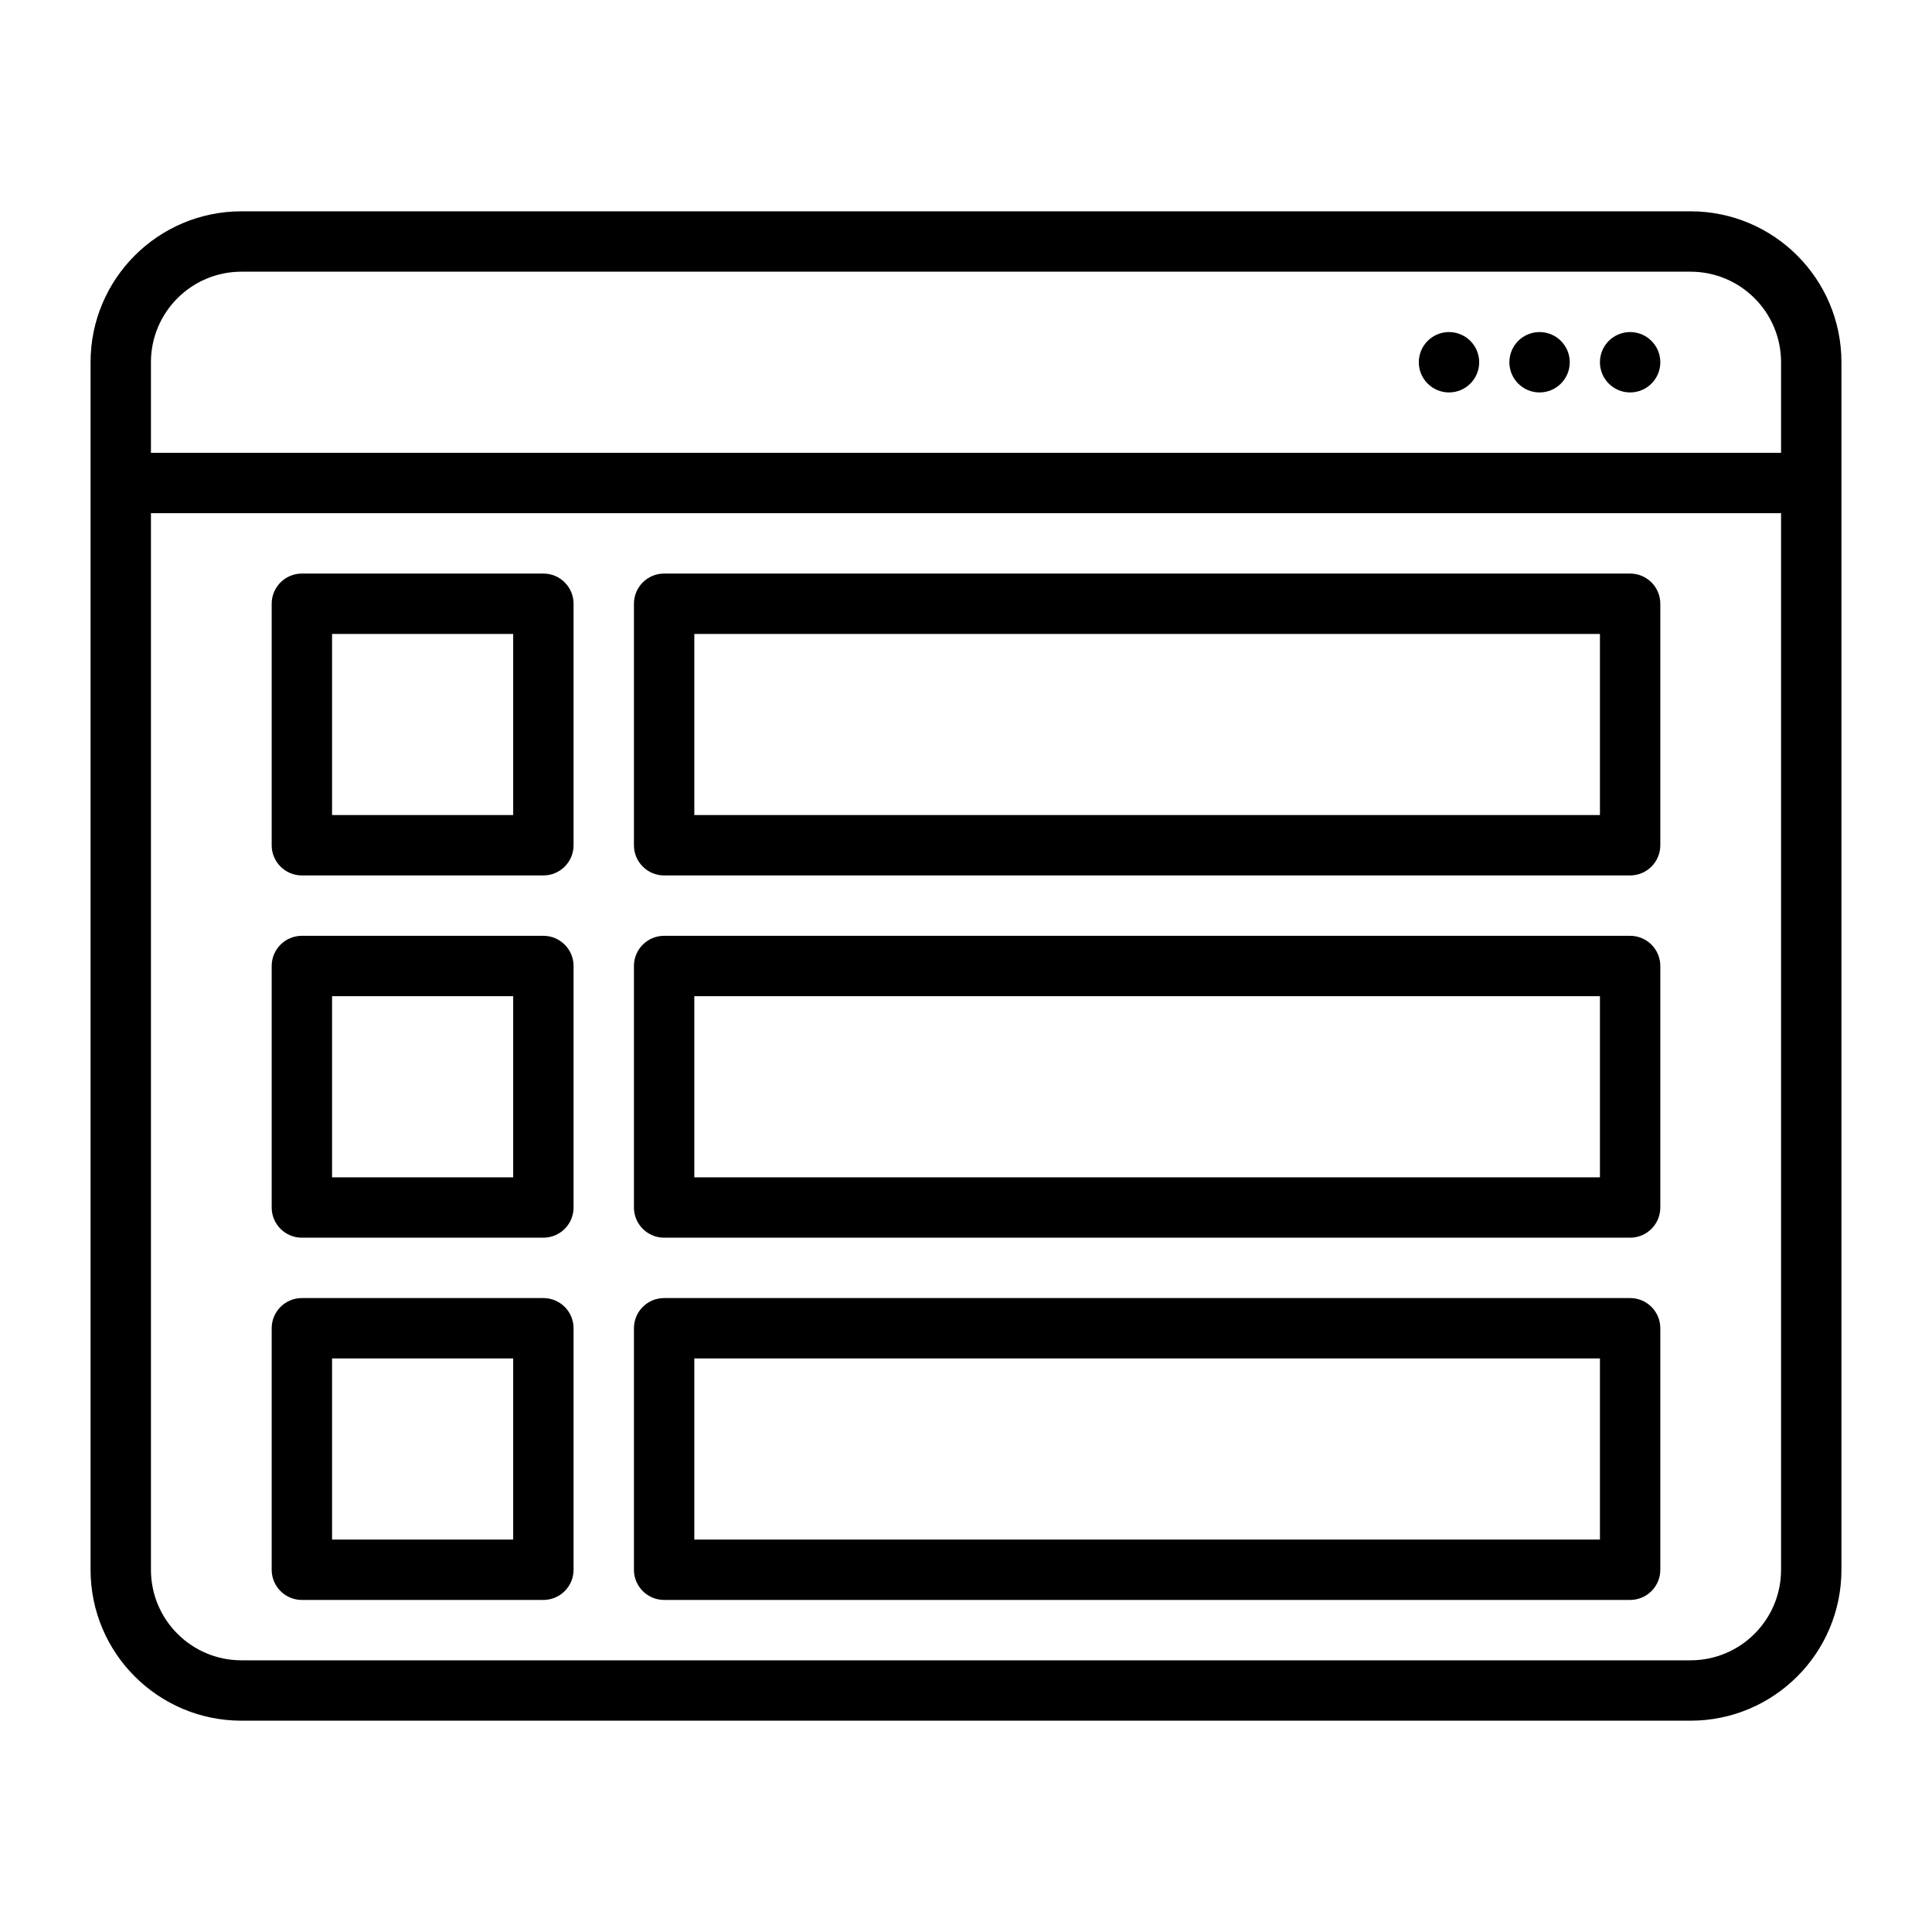
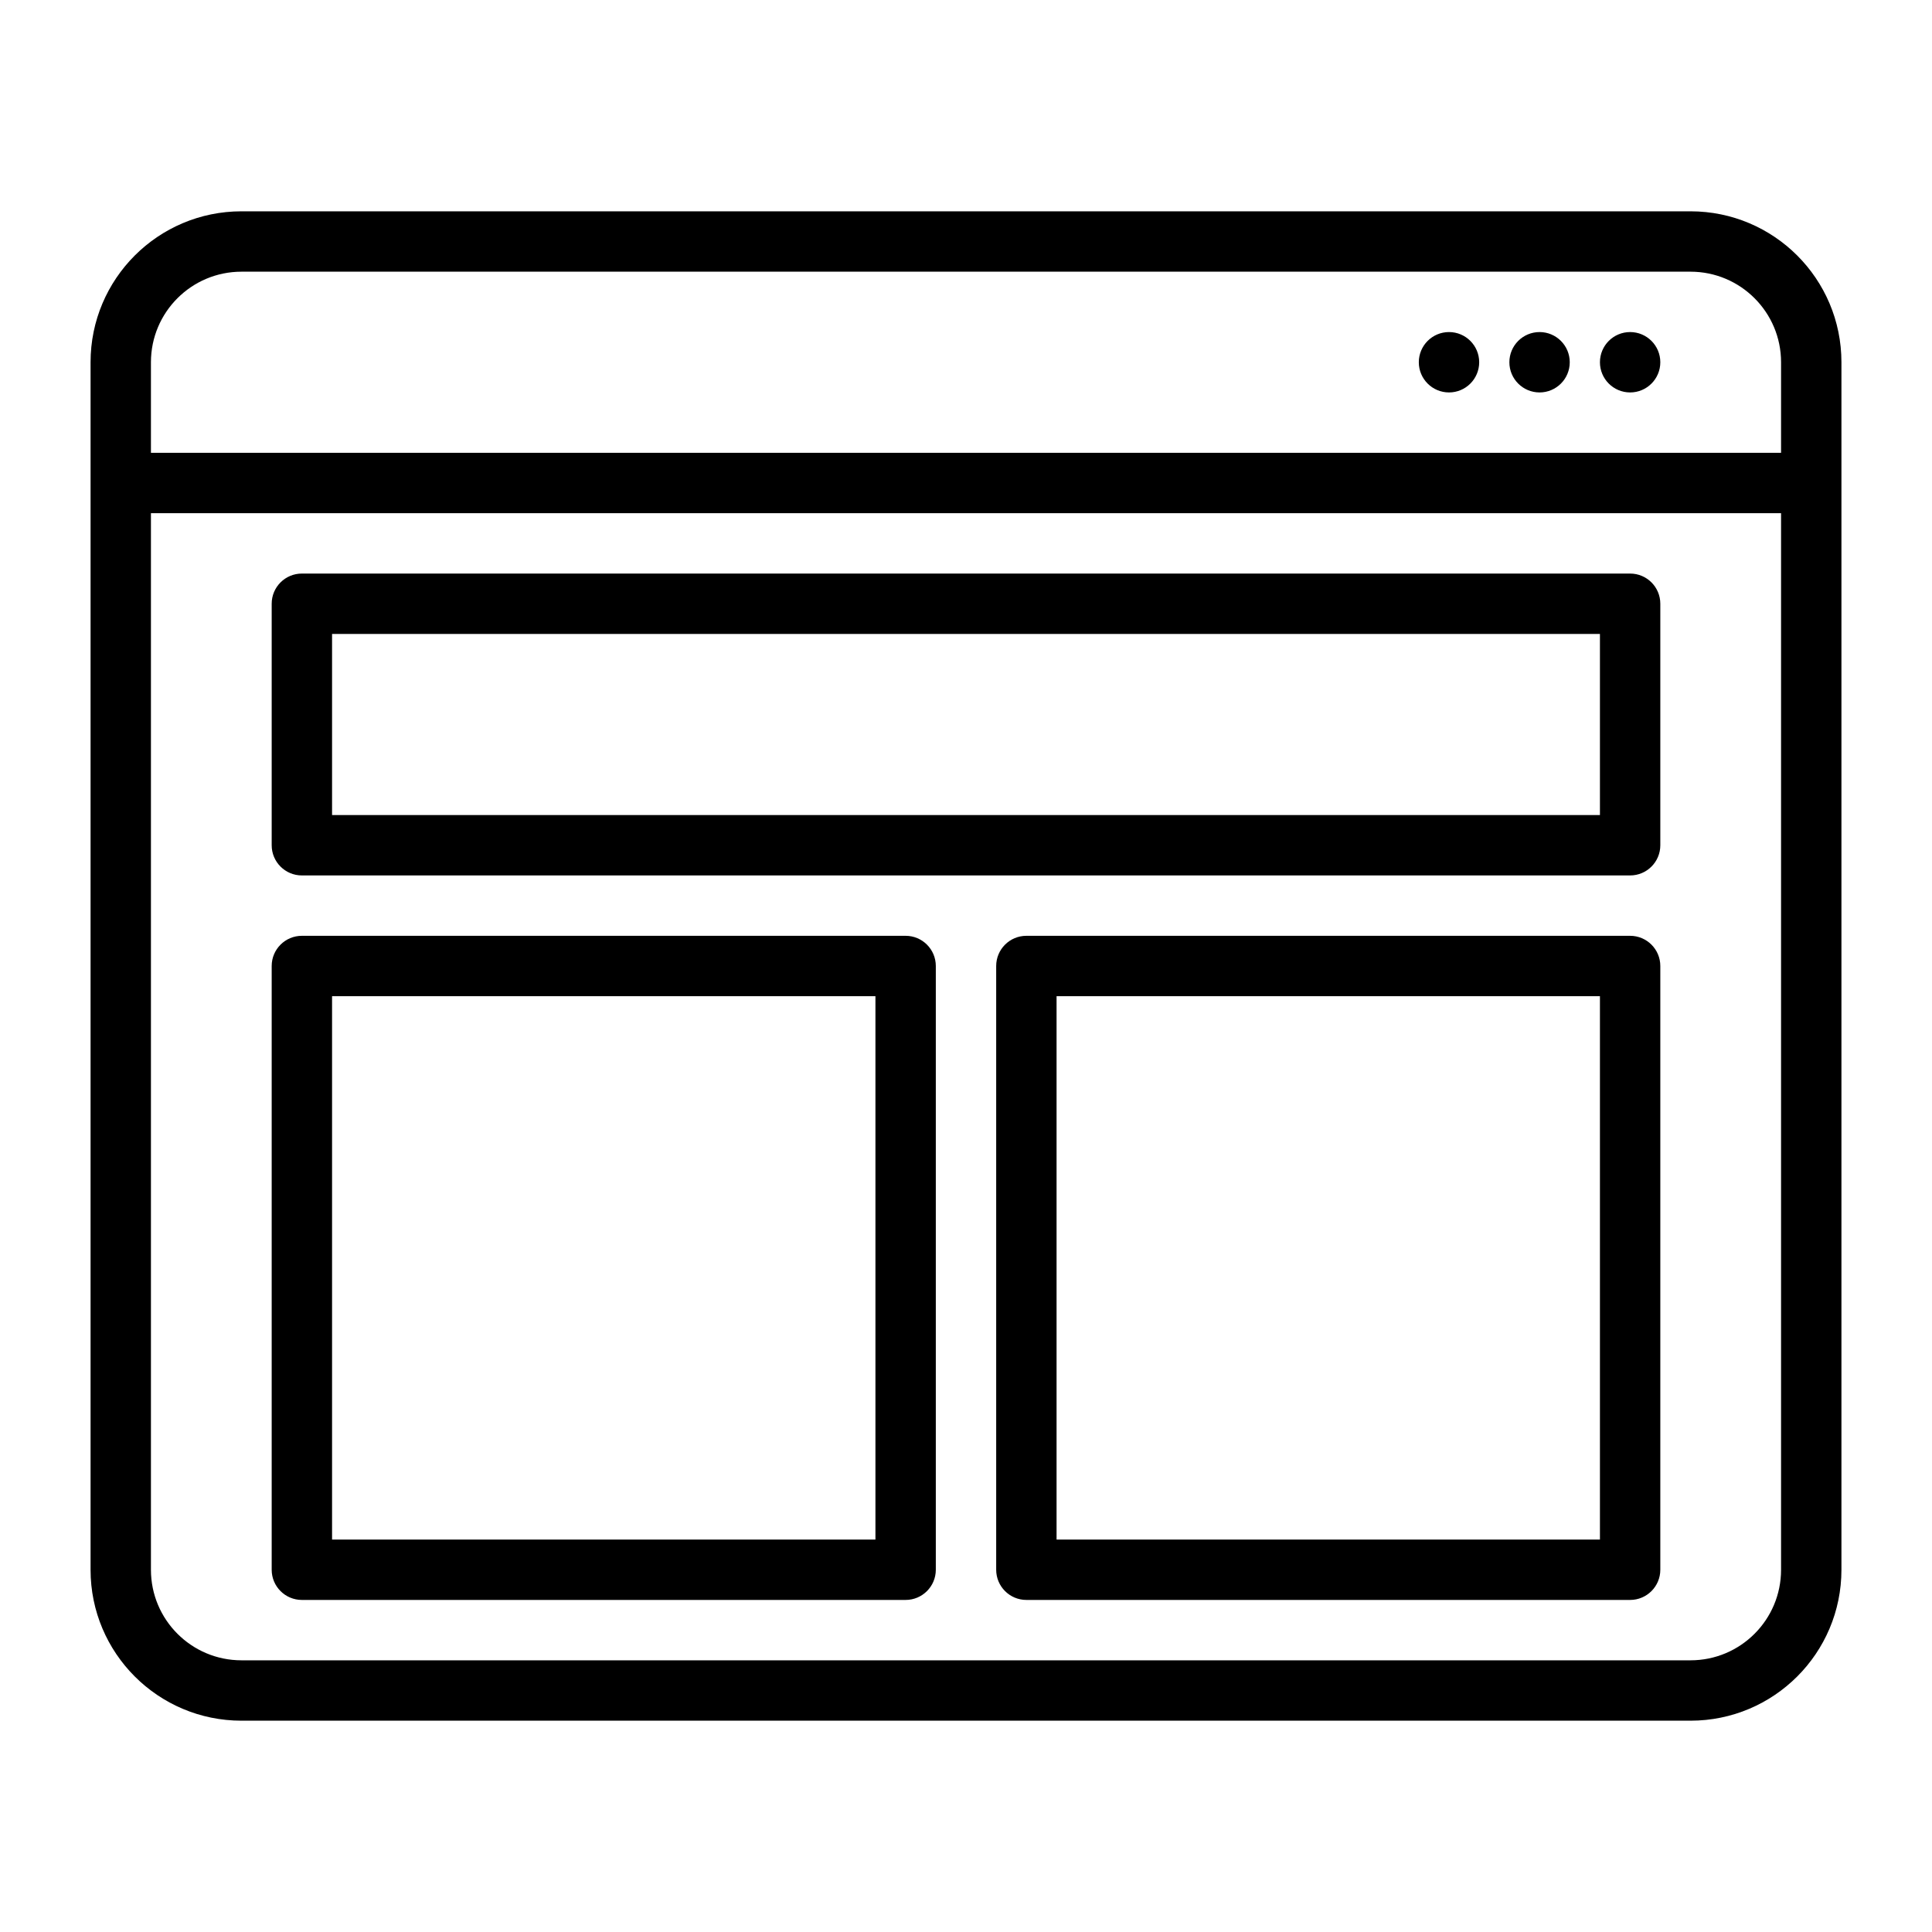
<svg xmlns="http://www.w3.org/2000/svg" viewBox="0 0 32 32">
-   <g data-name="Layer 4" id="Layer_4">
-     <path d="M28,3.5H4A2.5,2.5,0,0,0,1.5,6V26A2.5,2.5,0,0,0,4,28.5H28A2.5,2.5,0,0,0,30.5,26V6A2.5,2.5,0,0,0,28,3.5ZM29.5,26A1.5,1.5,0,0,1,28,27.5H4A1.5,1.5,0,0,1,2.5,26V8.5h27ZM2.5,7.5V6A1.5,1.5,0,0,1,4,4.5H28A1.5,1.5,0,0,1,29.5,6V7.5ZM27.5,6a.5.5,0,1,1-.5-.5A.5.5,0,0,1,27.5,6ZM26,6a.5.5,0,1,1-.5-.5A.5.5,0,0,1,26,6ZM24.5,6a.5.5,0,1,1-.5-.5A.5.5,0,0,1,24.5,6ZM5,14.5H9a.5.5,0,0,0,.5-.5V10A.5.5,0,0,0,9,9.5H5a.5.5,0,0,0-.5.5v4A.5.5,0,0,0,5,14.5Zm.5-4h3v3h-3ZM5,20.5H9a.5.5,0,0,0,.5-.5V16a.5.5,0,0,0-.5-.5H5a.5.5,0,0,0-.5.5v4A.5.5,0,0,0,5,20.5Zm.5-4h3v3h-3ZM5,26.5H9a.5.5,0,0,0,.5-.5V22a.5.5,0,0,0-.5-.5H5a.5.5,0,0,0-.5.5v4A.5.5,0,0,0,5,26.5Zm.5-4h3v3h-3Zm5.5-8H27a.5.5,0,0,0,.5-.5V10a.5.5,0,0,0-.5-.5H11a.5.5,0,0,0-.5.5v4A.5.5,0,0,0,11,14.5Zm.5-4h15v3h-15Zm-.5,10H27a.5.5,0,0,0,.5-.5V16a.5.5,0,0,0-.5-.5H11a.5.5,0,0,0-.5.5v4A.5.5,0,0,0,11,20.5Zm.5-4h15v3h-15Zm-.5,10H27a.5.5,0,0,0,.5-.5V22a.5.5,0,0,0-.5-.5H11a.5.5,0,0,0-.5.5v4A.5.5,0,0,0,11,26.5Zm.5-4h15v3h-15Z" />
+   <g data-name="Layer 2" id="Layer_2">
+     <path d="M5,14.5H27a.5.5,0,0,0,.5-.5V10a.5.5,0,0,0-.5-.5H5a.5.5,0,0,0-.5.5v4A.5.5,0,0,0,5,14.5Zm.5-4h21v3H5.5ZM5,26.5H15a.5.5,0,0,0,.5-.5V16a.5.5,0,0,0-.5-.5H5a.5.5,0,0,0-.5.5V26A.5.5,0,0,0,5,26.5Zm.5-10h9v9h-9Zm21.5-1H17a.5.5,0,0,0-.5.5V26a.5.5,0,0,0,.5.5H27a.5.5,0,0,0,.5-.5V16A.5.5,0,0,0,27,15.5Zm-.5,10h-9v-9h9ZM28,3.5H4A2.5,2.5,0,0,0,1.5,6V26A2.5,2.5,0,0,0,4,28.5H28A2.5,2.5,0,0,0,30.5,26V6A2.5,2.5,0,0,0,28,3.5ZM29.5,26A1.5,1.5,0,0,1,28,27.5H4A1.5,1.5,0,0,1,2.5,26V8.5h27ZM2.5,7.5V6A1.5,1.5,0,0,1,4,4.5H28A1.5,1.5,0,0,1,29.5,6V7.5ZM27.5,6a.5.5,0,1,1-.5-.5A.5.5,0,0,1,27.5,6ZM26,6a.5.5,0,1,1-.5-.5A.5.5,0,0,1,26,6ZM24.5,6a.5.5,0,1,1-.5-.5A.5.5,0,0,1,24.5,6Z" />
  </g>
</svg>
